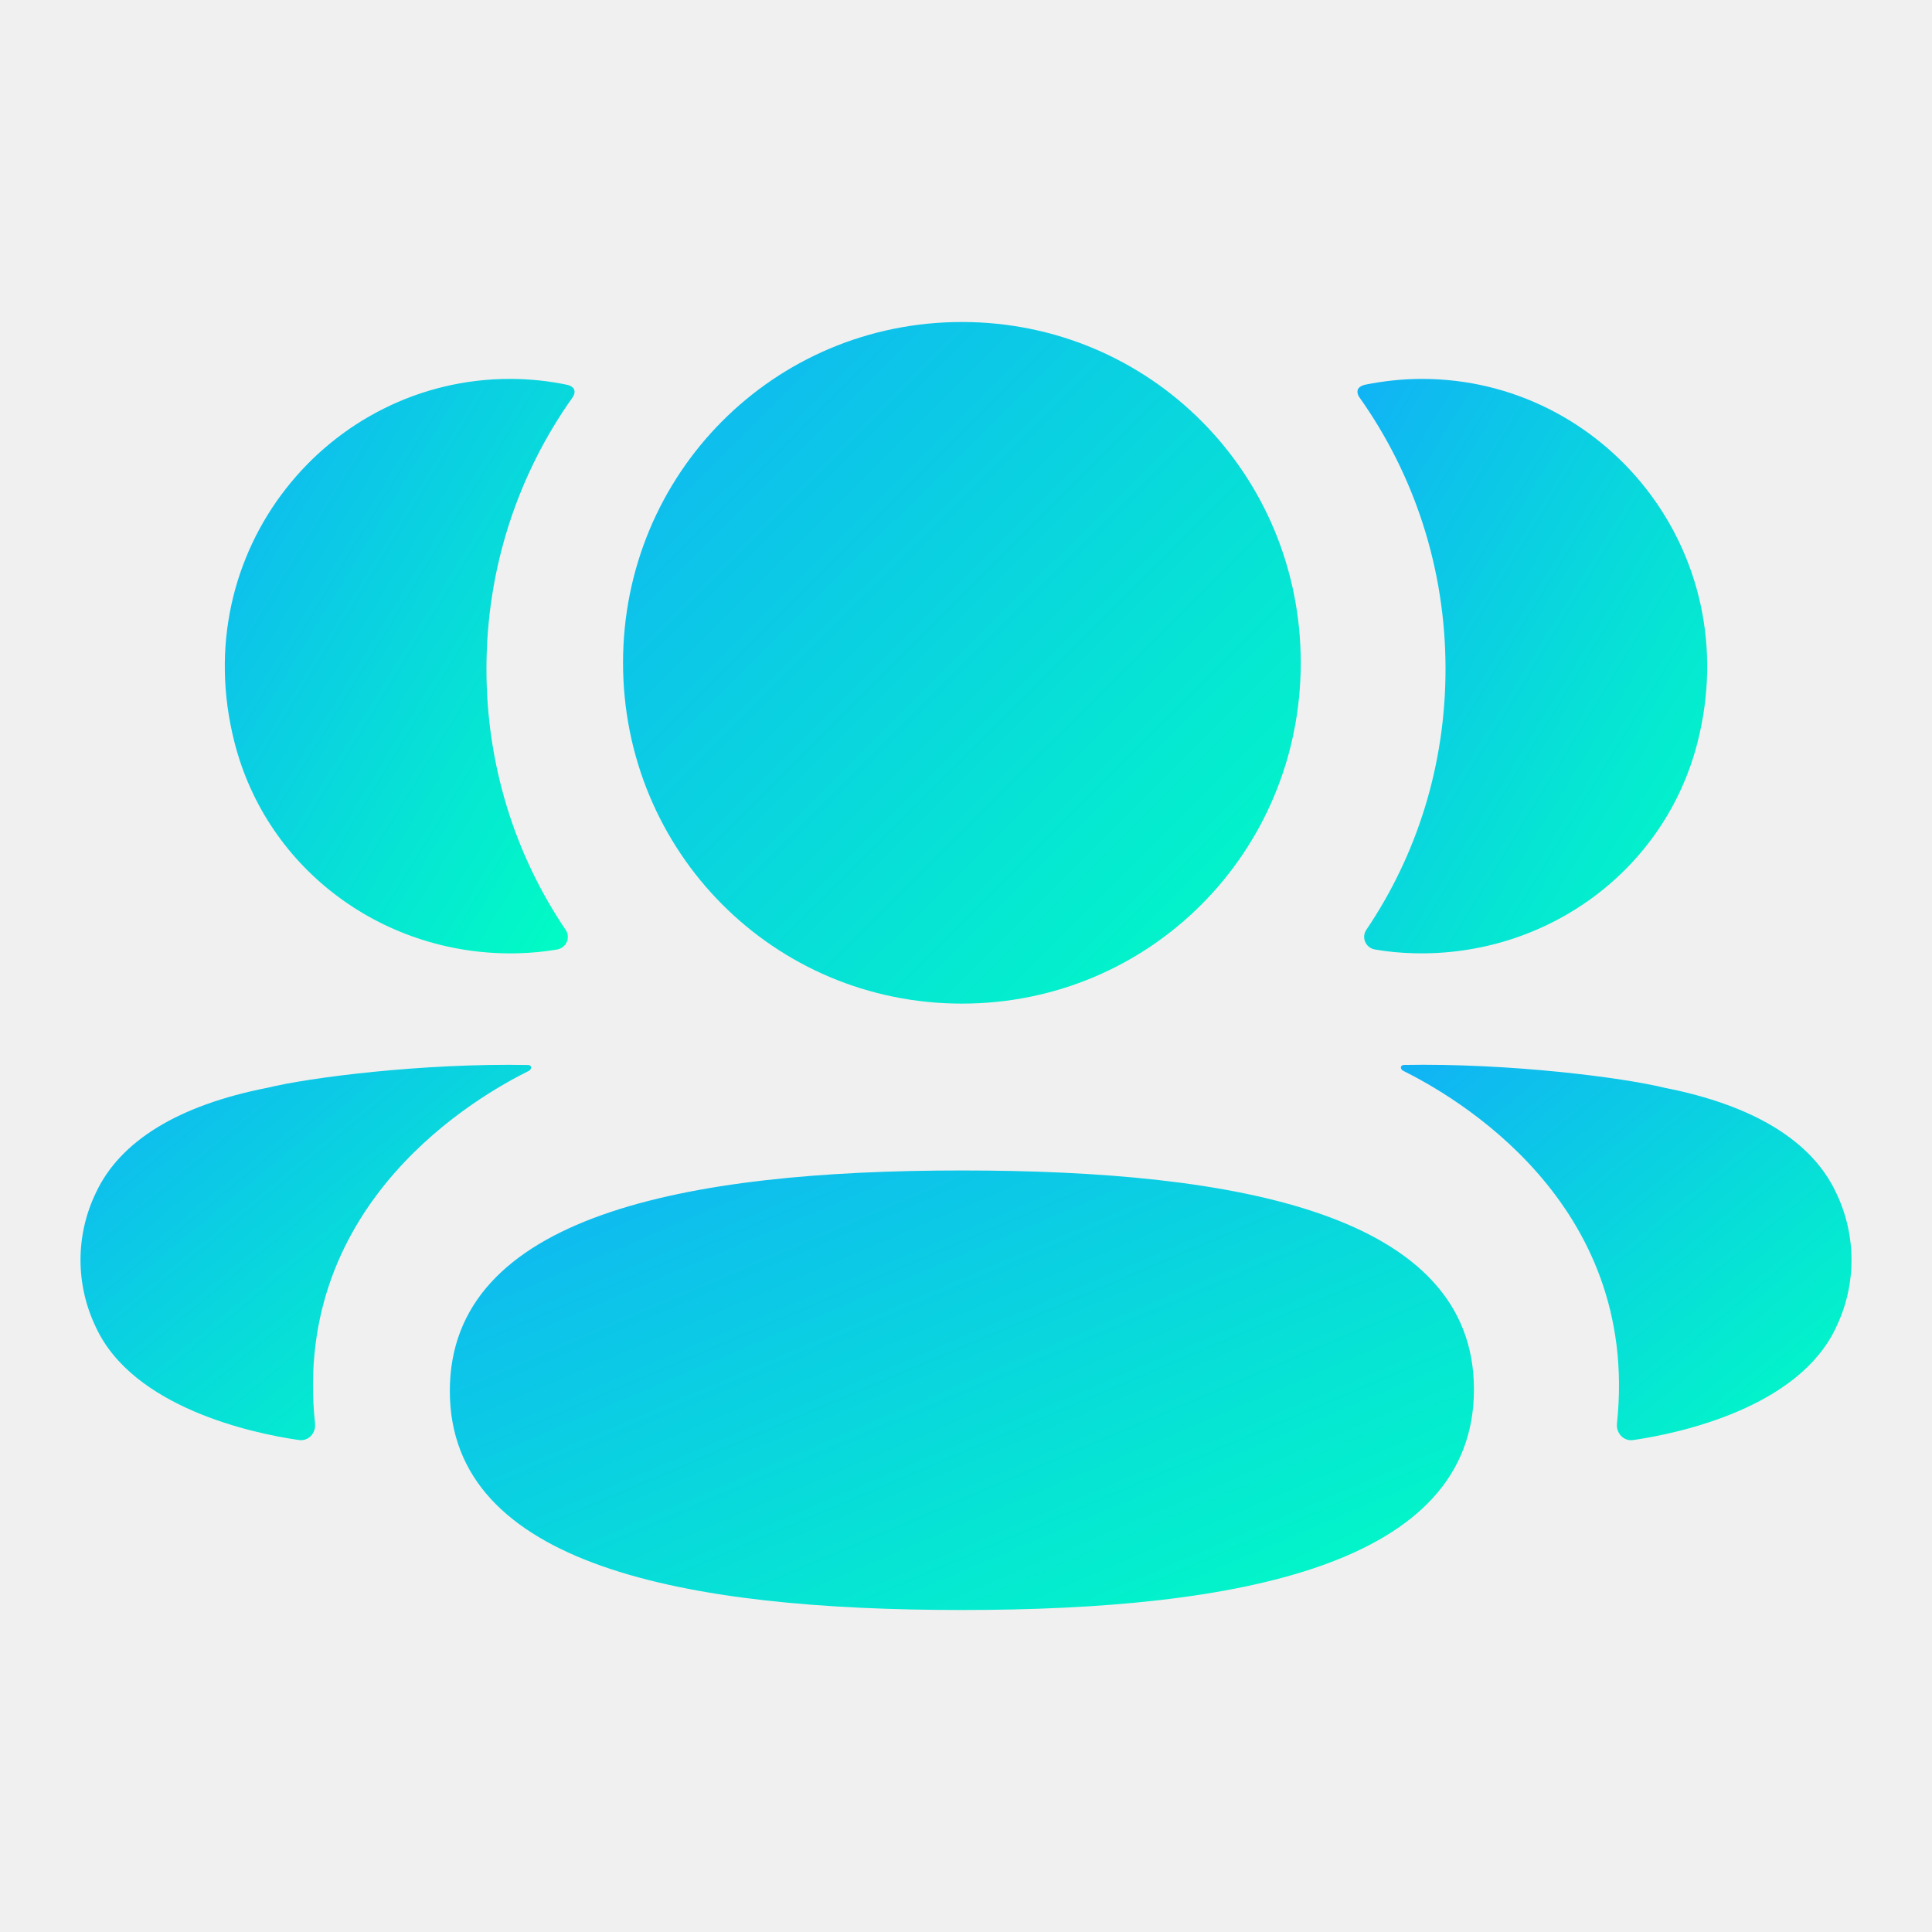
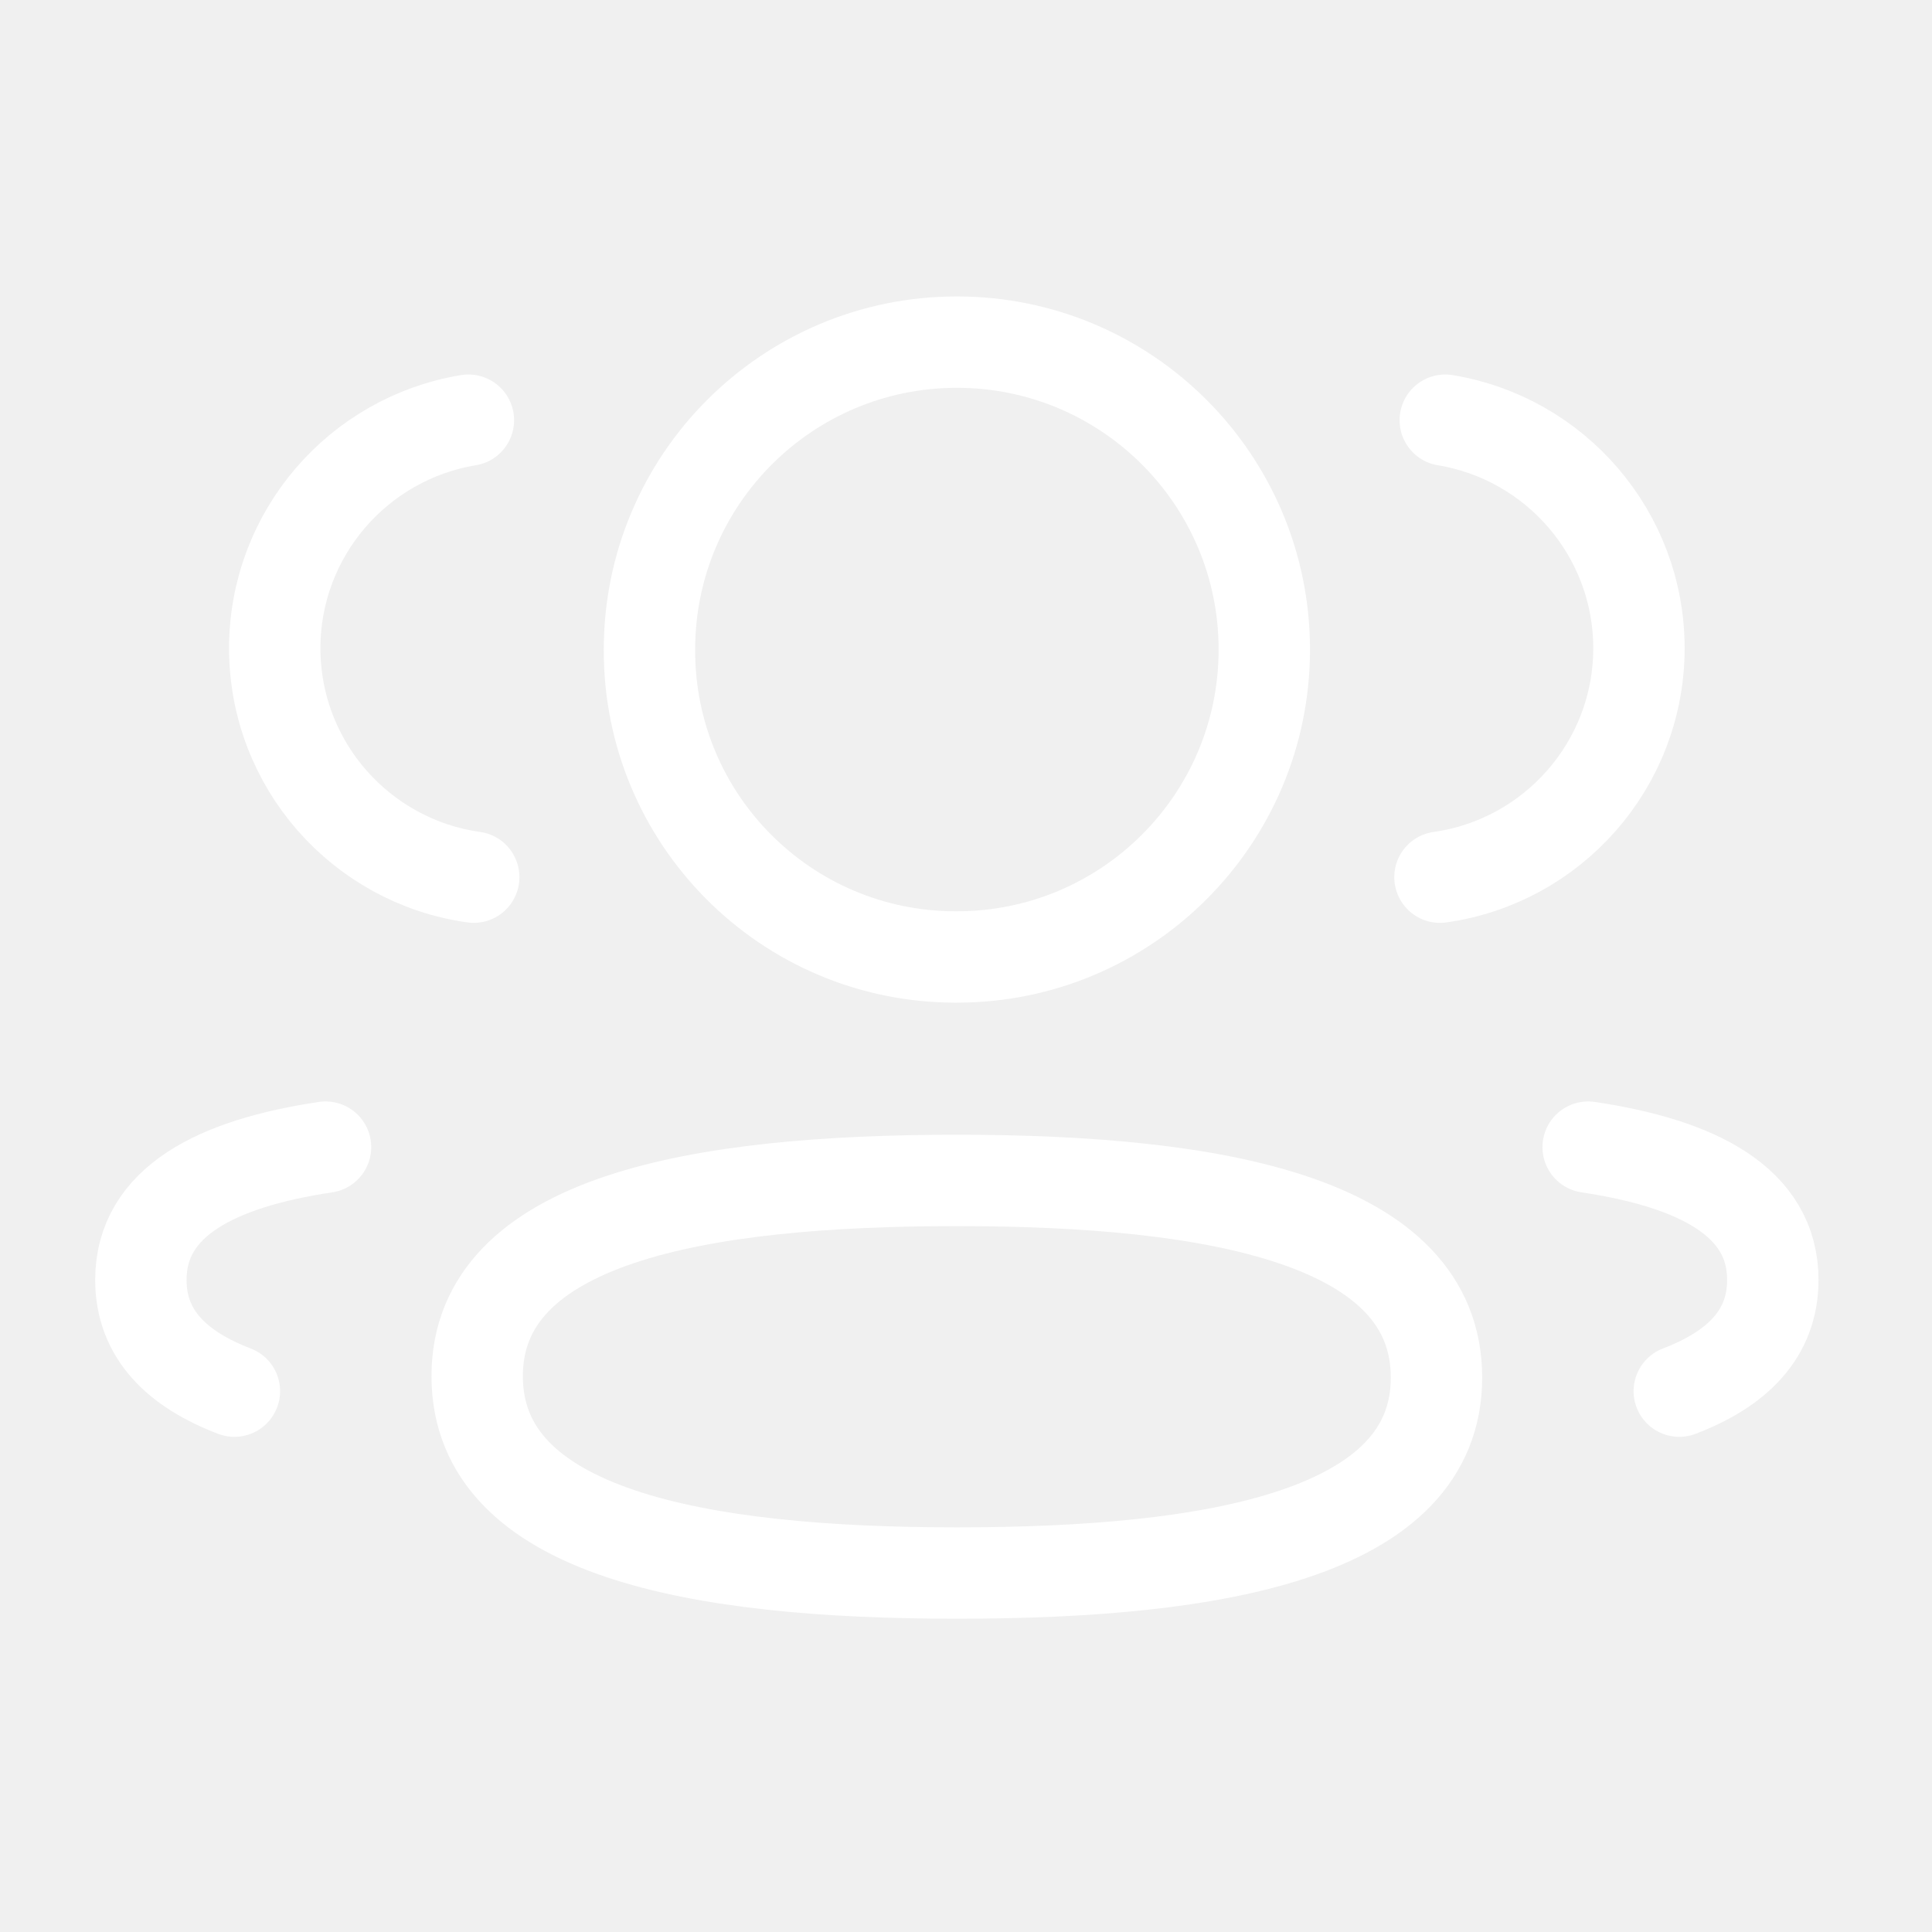
- <svg xmlns="http://www.w3.org/2000/svg" width="60" height="60" viewBox="0 0 60 60" fill="none">
-   <path d="M29.873 36.35C21.248 36.35 13.97 37.759 13.97 43.198C13.97 48.64 21.295 50 29.873 50C38.498 50 45.775 48.59 45.775 43.151C45.775 37.709 38.45 36.35 29.873 36.35" fill="url(#paint0_linear)" />
-   <path d="M29.872 31.168C35.713 31.168 40.396 26.458 40.396 20.584C40.396 14.708 35.713 10 29.872 10C24.032 10 19.349 14.708 19.349 20.584C19.349 26.458 24.032 31.168 29.872 31.168" fill="url(#paint1_linear)" />
-   <path d="M52.72 23.048C54.231 17.105 49.801 11.767 44.16 11.767C43.547 11.767 42.96 11.834 42.387 11.949C42.311 11.967 42.226 12.005 42.181 12.073C42.13 12.158 42.168 12.273 42.224 12.348C43.918 14.738 44.892 17.649 44.892 20.774C44.892 23.769 43.999 26.561 42.432 28.877C42.271 29.116 42.414 29.438 42.698 29.487C43.092 29.557 43.495 29.593 43.907 29.604C48.015 29.712 51.701 27.053 52.72 23.048" fill="url(#paint2_linear)" />
-   <path d="M57.023 37.042C56.271 35.43 54.456 34.325 51.695 33.782C50.393 33.462 46.867 33.012 43.587 33.073C43.538 33.08 43.511 33.114 43.507 33.136C43.5 33.167 43.514 33.221 43.579 33.255C45.094 34.01 50.952 37.29 50.216 44.208C50.184 44.508 50.424 44.767 50.722 44.722C52.163 44.514 55.872 43.713 57.023 41.216C57.659 39.897 57.659 38.364 57.023 37.042" fill="url(#paint3_linear)" />
-   <path d="M17.612 11.95C17.041 11.832 16.453 11.767 15.839 11.767C10.198 11.767 5.768 17.105 7.281 23.049C8.298 27.054 11.985 29.713 16.092 29.605C16.504 29.594 16.909 29.555 17.301 29.488C17.585 29.438 17.729 29.116 17.567 28.878C16 26.559 15.107 23.769 15.107 20.775C15.107 17.648 16.083 14.737 17.778 12.348C17.832 12.274 17.872 12.159 17.818 12.073C17.773 12.004 17.691 11.967 17.612 11.95" fill="url(#paint4_linear)" />
-   <path d="M8.304 33.782C5.544 34.324 3.731 35.43 2.978 37.042C2.341 38.363 2.341 39.897 2.978 41.218C4.129 43.713 7.838 44.516 9.28 44.721C9.578 44.766 9.815 44.51 9.784 44.208C9.047 37.292 14.905 34.011 16.423 33.257C16.486 33.221 16.499 33.169 16.492 33.136C16.488 33.113 16.463 33.079 16.414 33.075C13.132 33.012 9.609 33.462 8.304 33.782" fill="url(#paint5_linear)" />
-   <defs>
-     <linearGradient id="paint0_linear" x1="22.906" y1="28.658" x2="34.33" y2="55.462" gradientUnits="userSpaceOnUse">
-       <stop stop-color="#13A8FC" />
-       <stop offset="1" stop-color="#00FFC2" />
-     </linearGradient>
-     <linearGradient id="paint1_linear" x1="25.262" y1="-1.928" x2="49.82" y2="22.66" gradientUnits="userSpaceOnUse">
-       <stop stop-color="#13A8FC" />
-       <stop offset="1" stop-color="#00FFC2" />
-     </linearGradient>
-     <linearGradient id="paint2_linear" x1="45.208" y1="1.713" x2="63.654" y2="13.022" gradientUnits="userSpaceOnUse">
-       <stop stop-color="#13A8FC" />
-       <stop offset="1" stop-color="#00FFC2" />
-     </linearGradient>
-     <linearGradient id="paint3_linear" x1="47.437" y1="26.497" x2="60.725" y2="42.557" gradientUnits="userSpaceOnUse">
-       <stop stop-color="#13A8FC" />
-       <stop offset="1" stop-color="#00FFC2" />
-     </linearGradient>
-     <linearGradient id="paint4_linear" x1="10.034" y1="1.714" x2="28.479" y2="13.022" gradientUnits="userSpaceOnUse">
-       <stop stop-color="#13A8FC" />
-       <stop offset="1" stop-color="#00FFC2" />
-     </linearGradient>
-     <linearGradient id="paint5_linear" x1="6.432" y1="26.5" x2="19.717" y2="42.559" gradientUnits="userSpaceOnUse">
-       <stop stop-color="#13A8FC" />
-       <stop offset="1" stop-color="#00FFC2" />
-     </linearGradient>
-   </defs>
+ <svg xmlns="http://www.w3.org/2000/svg" width="74" height="74" viewBox="0 0 74 74" fill="none">
+   <path d="M55.154 33.598C59.455 32.994 62.767 29.306 62.776 24.839C62.776 20.436 59.566 16.785 55.357 16.094" stroke="white" stroke-width="3.5" stroke-linecap="round" stroke-linejoin="round" />
+   <path d="M60.83 43.938C64.995 44.561 67.903 46.02 67.903 49.026C67.903 51.095 66.534 52.439 64.32 53.284" stroke="white" stroke-width="3.5" stroke-linecap="round" stroke-linejoin="round" />
+   <path fill-rule="evenodd" clip-rule="evenodd" d="M36.65 45.213C26.741 45.213 18.277 46.715 18.277 52.712C18.277 58.706 26.688 60.251 36.65 60.251C46.56 60.251 55.021 58.765 55.021 52.764C55.021 46.764 46.613 45.213 36.65 45.213Z" stroke="white" stroke-width="3.5" stroke-linecap="round" stroke-linejoin="round" />
+   <path fill-rule="evenodd" clip-rule="evenodd" d="M36.651 36.654C43.154 36.654 48.426 31.385 48.426 24.879C48.426 18.377 43.154 13.104 36.651 13.104C30.148 13.104 24.876 18.377 24.876 24.879C24.851 31.36 30.083 36.633 36.565 36.654H36.651Z" stroke="white" stroke-width="3.5" stroke-linecap="round" stroke-linejoin="round" />
+   <path d="M18.145 33.598C13.841 32.994 10.532 29.306 10.523 24.839C10.523 20.436 13.733 16.785 17.941 16.094" stroke="white" stroke-width="3.5" stroke-linecap="round" stroke-linejoin="round" />
+   <path d="M12.469 43.938C8.303 44.561 5.396 46.02 5.396 49.026C5.396 51.095 6.765 52.439 8.978 53.284" stroke="white" stroke-width="3.5" stroke-linecap="round" stroke-linejoin="round" />
</svg>
